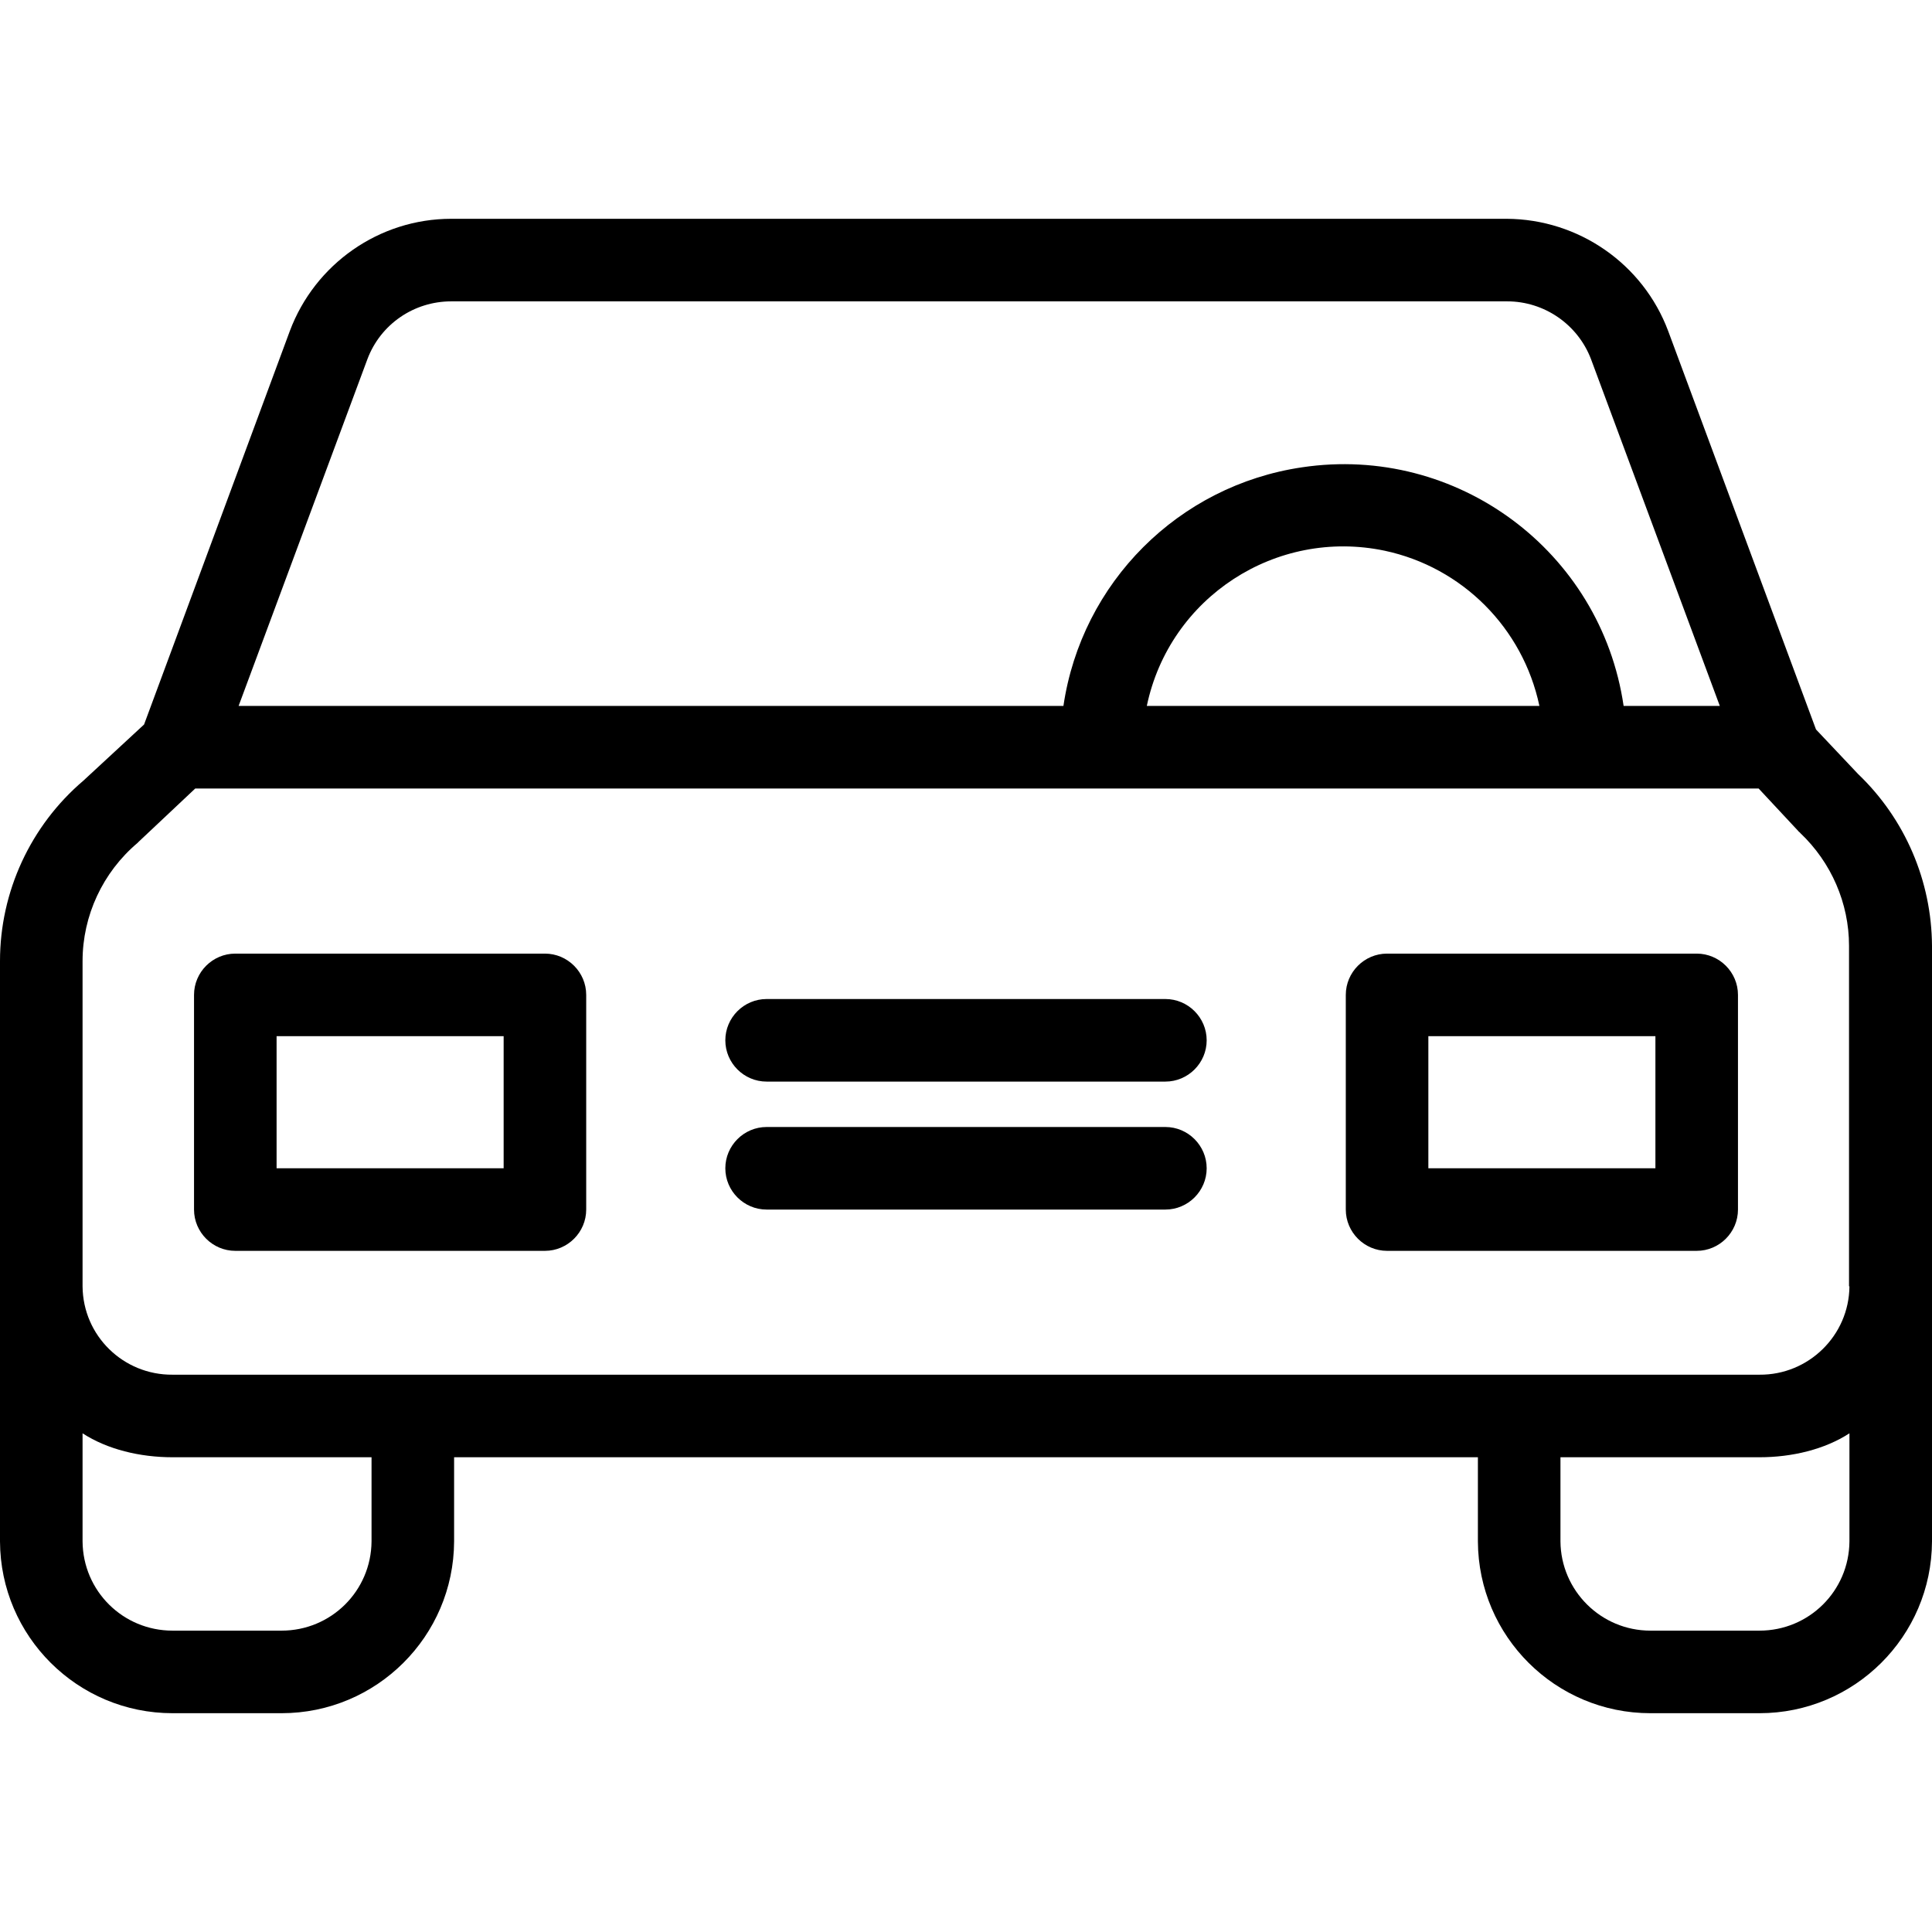
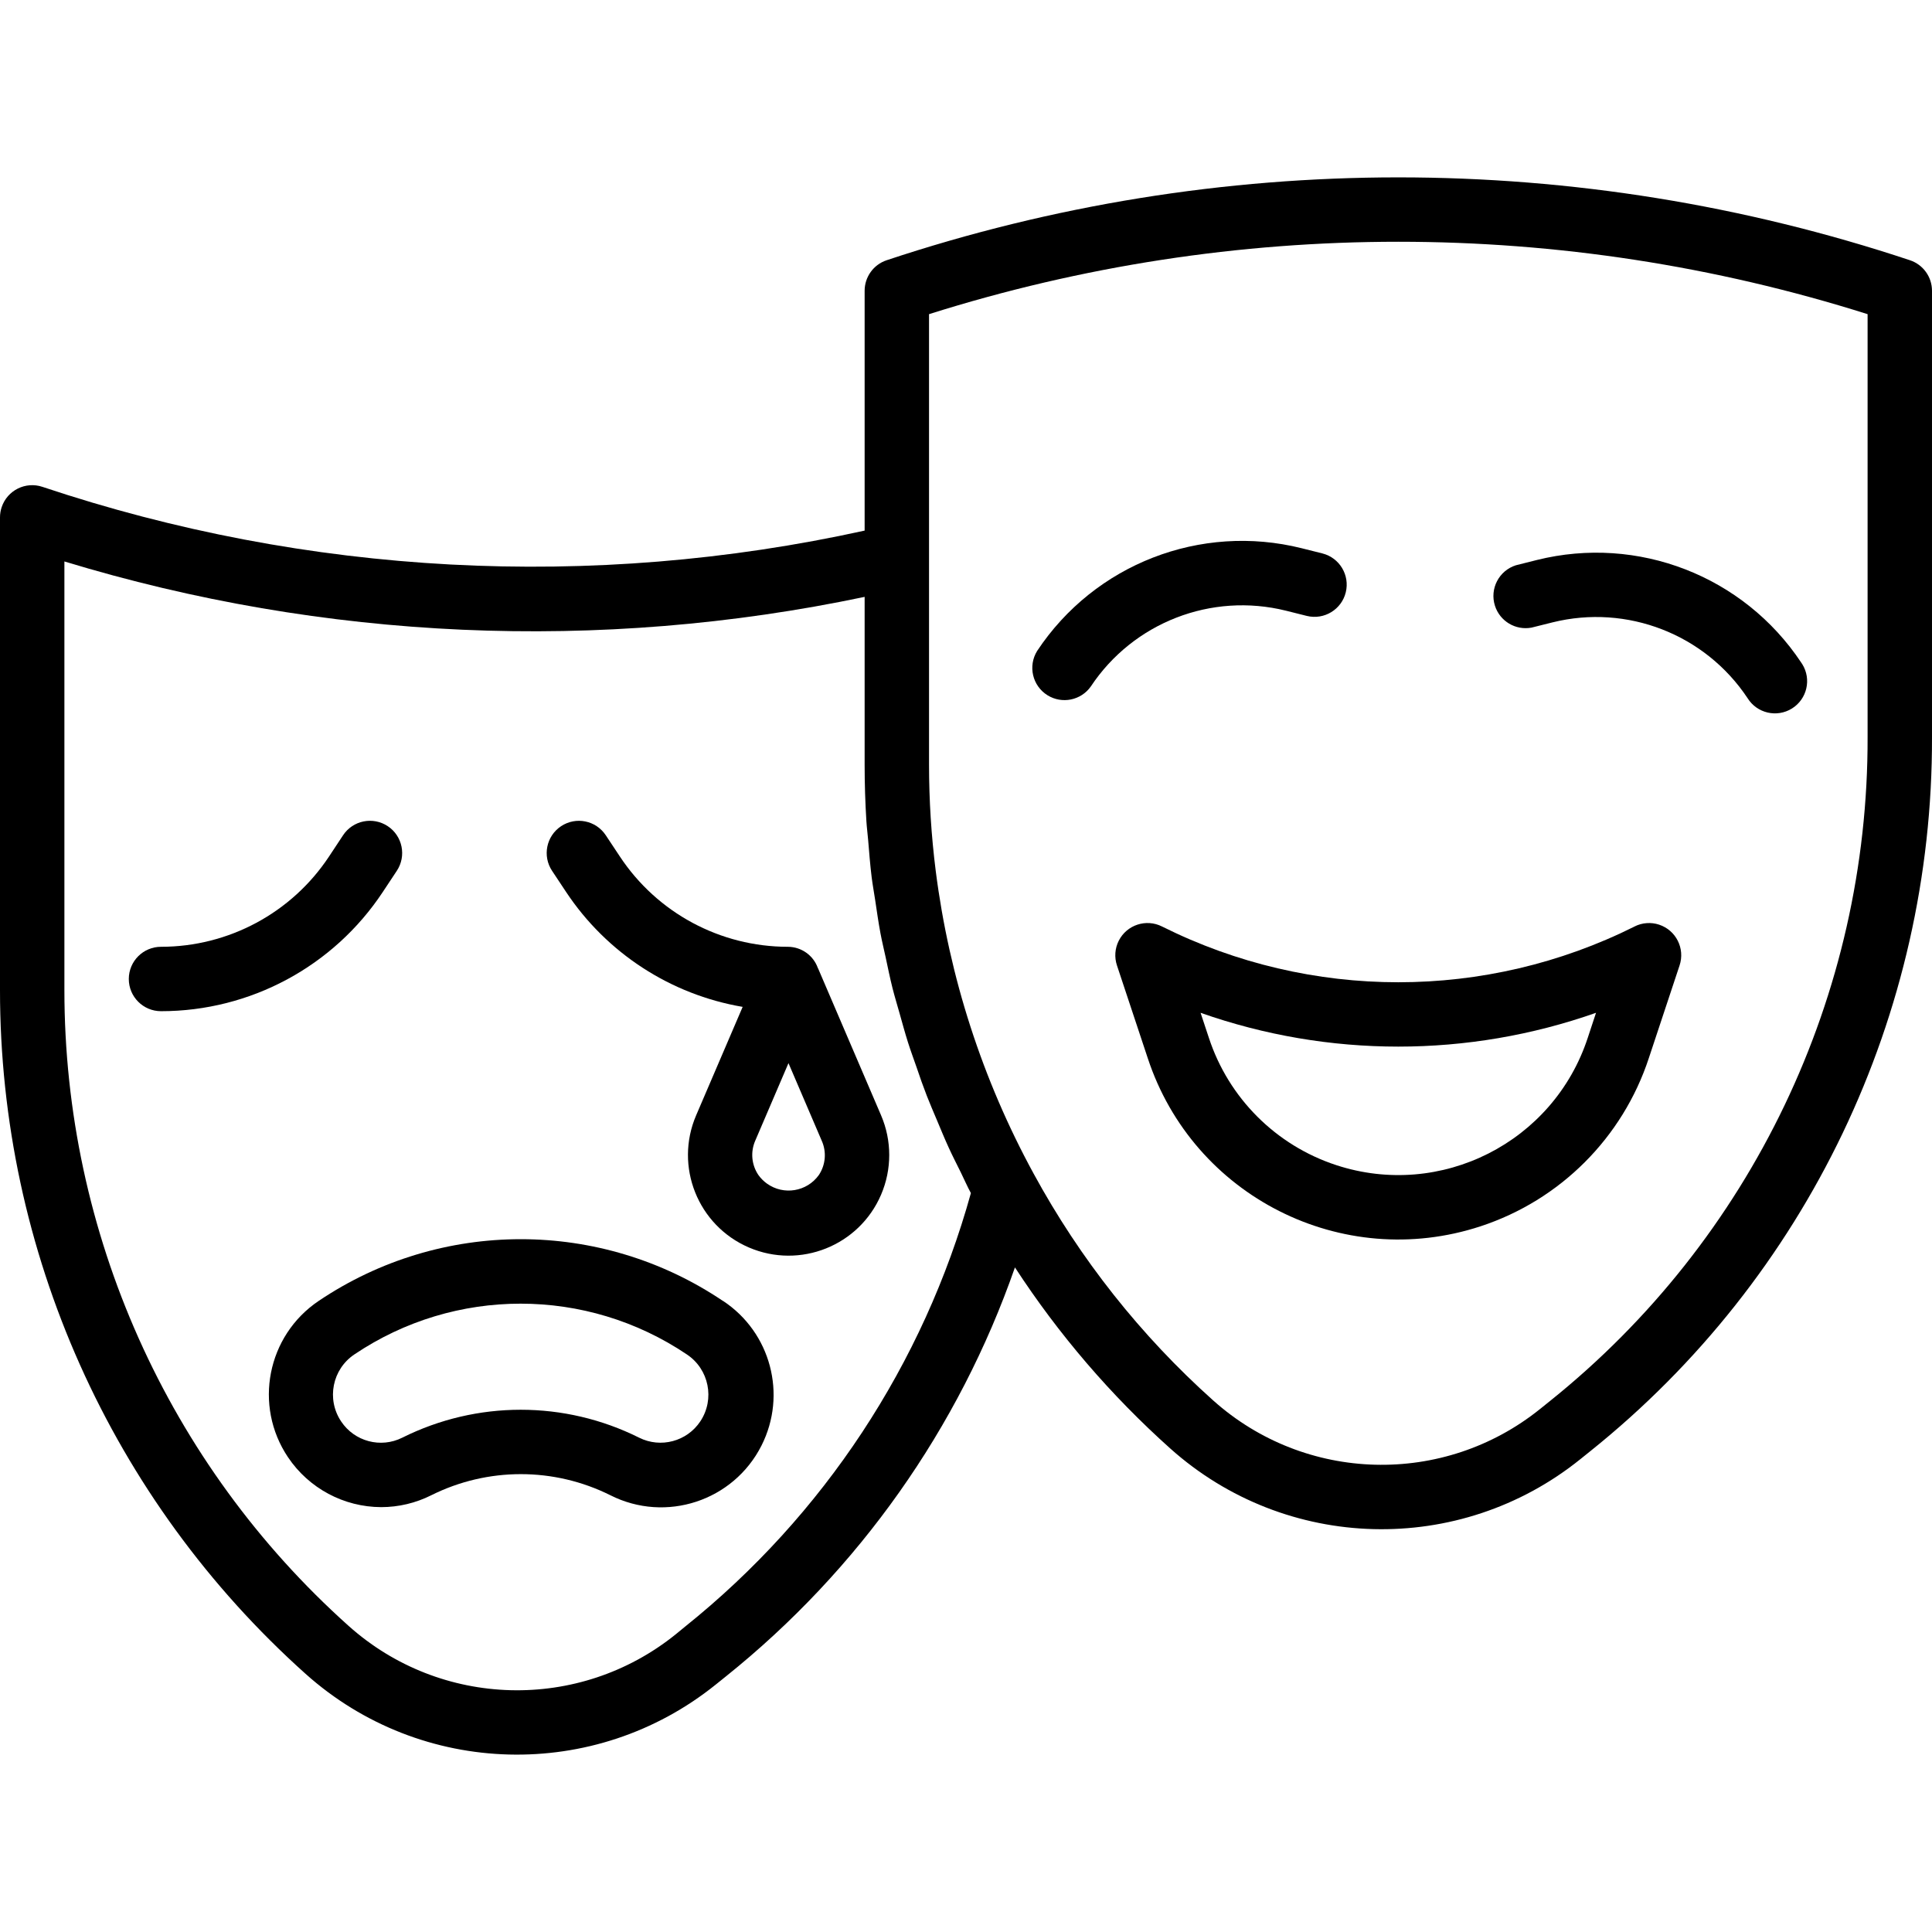
- <svg xmlns="http://www.w3.org/2000/svg" version="1.1" id="Capa_1" x="0px" y="0px" viewBox="0 0 468 468" style="enable-background:new 0 0 468 468;" xml:space="preserve">
+ <svg xmlns="http://www.w3.org/2000/svg" version="1.1" id="Capa_1" x="0px" y="0px" viewBox="0 0 480.001 480.001" style="enable-background:new 0 0 480.001 480.001;" xml:space="preserve">
  <g>
    <g>
-       <path d="M450.1,187.5l-10.2-10.8l-35.8-96.5C398,63.9,382.4,53.1,365,53H109.3c-17.4,0-33,10.9-39.1,27.2l-35.3,95.3l-14.7,13.6 C7.4,200,0,216,0,232.8v140.6c0.1,23,18.8,41.6,41.8,41.6h26.4c23,0,41.7-18.6,41.8-41.6V353h248v20.4c0.1,23,18.8,41.6,41.8,41.6 h26.4c23,0,41.7-18.6,41.8-41.6V229.1C467.9,213.4,461.5,198.4,450.1,187.5z M89,87c3.2-8.5,11.3-14,20.3-14h255.8 c9,0,17.1,5.6,20.3,14l31.2,84h-23.3c-5.5-37.5-40.4-63.4-77.9-57.8c-29.9,4.4-53.4,27.9-57.8,57.8H57.8L89,87z M372.9,171h-95.1 c5.5-26.3,31.3-43.1,57.6-37.6C354.2,137.4,368.9,152.1,372.9,171z M90,373.4c-0.1,12-9.8,21.6-21.8,21.6H41.8 c-12,0-21.7-9.6-21.8-21.6v-26.2c6,3.9,13.9,5.8,21.8,5.8H90V373.4z M448,373.4c-0.1,12-9.8,21.6-21.8,21.6h-26.4 c-12,0-21.7-9.7-21.8-21.6V353h48.2c7.9,0,15.8-1.9,21.8-5.8V373.4z M426.2,333H41.8c-11.9,0.1-21.7-9.4-21.8-21.4v-78.8 c0-11,4.9-21.5,13.3-28.6c0.1-0.1,0.3-0.3,0.4-0.4L47.3,191H426l9.6,10.3c0.1,0.2,0.4,0.3,0.5,0.5c7.5,7.1,11.8,17,11.8,27.3v82.5 h0.1C447.9,323.5,438.1,333.1,426.2,333z" />
+       <path d="M328.584,137.508l-5.2-1.304c-25.094-6.267-51.415,3.953-65.704,25.512c-2.333,3.752-1.184,8.685,2.568,11.018    c3.598,2.238,8.316,1.282,10.76-2.178c10.554-15.894,29.964-23.434,48.48-18.832l5.208,1.304c4.293,1.043,8.619-1.592,9.663-5.885    C335.391,142.893,332.819,138.601,328.584,137.508z" />
    </g>
  </g>
  <g>
    <g>
-       <path d="M132,231H57c-5.5,0-10,4.5-10,10v52c0,5.5,4.5,10,10,10h75c5.5,0,10-4.5,10-10v-52C142,235.5,137.5,231,132,231z M122,283 H67v-32h55V283z" />
+       <path d="M412.221,229.736c-2.023-0.673-4.23-0.51-6.133,0.451h0.024c-36.956,18.472-80.452,18.472-117.408,0    c-3.943-1.993-8.756-0.412-10.749,3.531c-0.962,1.902-1.124,4.11-0.451,6.133l7.64,23.008    c11.293,34.383,48.321,53.101,82.704,41.808c19.789-6.5,35.309-22.02,41.808-41.808l7.632-23.008    C418.682,235.659,416.413,231.131,412.221,229.736z M394.48,257.828c-8.521,25.997-36.503,40.164-62.501,31.643    c-14.983-4.911-26.733-16.661-31.643-31.643l-2.056-6.2c31.792,11.2,66.456,11.2,98.248,0L394.48,257.828z" />
    </g>
  </g>
  <g>
    <g>
-       <path d="M411,231h-75c-5.5,0-10,4.5-10,10v52c0,5.5,4.5,10,10,10h75c5.5,0,10-4.5,10-10v-52C421,235.5,416.5,231,411,231z M401,283h-55v-32h55V283z" />
+       <path d="M447.771,165.01c-0.082-0.132-0.169-0.262-0.259-0.39c-14.3-21.536-40.605-31.743-65.688-25.488l-5.216,1.312    c-4.21,1.342-6.534,5.843-5.192,10.052c1.225,3.841,5.116,6.17,9.08,5.436l5.224-1.304c18.511-4.597,37.914,2.942,48.464,18.832    c2.333,3.752,7.267,4.902,11.018,2.568C448.954,173.695,450.104,168.762,447.771,165.01z" />
    </g>
  </g>
  <g>
    <g>
-       <path d="M282.3,273h-96.6c-5.5,0-10,4.5-10,10s4.5,10,10,10h96.6c5.5,0,10-4.5,10-10S287.8,273,282.3,273z" />
+       <path d="M474.536,64.66c-82.531-27.456-171.733-27.456-254.264,0c-3.259,1.093-5.456,4.146-5.456,7.584v59.584    c-67.823,14.924-138.424,11.167-204.28-10.872c-4.19-1.401-8.723,0.861-10.123,5.051C0.14,126.824,0,127.679,0,128.54v117.448    c-0.001,64.852,27.615,126.635,75.936,169.888c28.738,25.705,71.861,26.826,101.896,2.648l2.448-1.968    c33.037-26.464,57.949-61.701,71.88-101.672c10.829,16.629,23.805,31.757,38.592,44.992    c28.736,25.704,71.856,26.825,101.888,2.648l2.448-1.968c53.857-43.144,85.115-108.481,84.912-177.488V72.244    C479.999,68.804,477.798,65.75,474.536,64.66z M170.248,404.1l-2.4,1.968c-23.954,19.283-58.349,18.379-81.256-2.136    C41.668,363.721,15.995,306.28,16,245.988V139.492c64.473,19.634,132.861,22.661,198.816,8.8v41.728    c0,4.677,0.147,9.355,0.44,14.032c0.096,1.552,0.304,3.088,0.432,4.64c0.256,3.104,0.496,6.216,0.88,9.312    c0.24,1.88,0.584,3.736,0.864,5.6c0.416,2.752,0.8,5.512,1.312,8.248c0.368,1.984,0.856,3.952,1.28,5.928    c0.56,2.592,1.08,5.192,1.728,7.76c0.52,2.048,1.144,4.072,1.712,6.104c0.696,2.464,1.36,4.936,2.136,7.376    c0.656,2.064,1.408,4.096,2.12,6.136c0.8,2.4,1.64,4.76,2.552,7.112c0.8,2.048,1.672,4.056,2.52,6.072    c0.968,2.304,1.912,4.608,2.952,6.872c0.928,2.024,1.944,4,2.936,6.008c0.856,1.728,1.6,3.488,2.536,5.2    C229.449,338.873,204.62,376.546,170.248,404.1z M464,183.068c0.183,64.159-28.873,124.906-78.936,165.032l-2.448,1.968    c-23.944,19.259-58.31,18.355-81.208-2.136c-17.988-16.09-33.077-35.151-44.608-56.352c-12.723-23.332-20.972-48.837-24.32-75.2    c-1.107-8.757-1.662-17.574-1.664-26.4V78.052c75.878-23.984,157.306-23.984,233.184,0V183.068z" />
    </g>
  </g>
  <g>
    <g>
-       <path d="M282.3,242h-96.6c-5.5,0-10,4.5-10,10s4.5,10,10,10h96.6c5.5,0,10-4.5,10-10S287.8,242,282.3,242z" />
+       <path d="M96.336,205.26c-3.685-2.443-8.653-1.437-11.096,2.248l-3.472,5.256C72.501,226.791,56.812,235.229,40,235.228    c-4.418,0-8,3.582-8,8s3.582,8,8,8c22.176,0.007,42.874-11.117,55.104-29.616l3.48-5.256    C101.027,212.671,100.021,207.703,96.336,205.26z" />
+     </g>
+   </g>
+   <g>
+     <g>
+       <path d="M179.632,323.204h-0.04c-30.349-20.44-70.059-20.44-100.408,0c-12.835,8.625-16.248,26.022-7.623,38.857    c5.182,7.712,13.852,12.35,23.143,12.383c4.326-0.002,8.592-1.016,12.456-2.96c14.001-6.984,30.471-6.984,44.472,0    c13.777,6.965,30.592,1.444,37.557-12.333C195.595,346.48,191.485,331.02,179.632,323.204z M173.992,353.132    c-3.318,4.994-9.836,6.733-15.2,4.056c-18.525-9.252-40.323-9.252-58.848,0c-5.363,2.688-11.889,0.947-15.2-4.056    c-3.675-5.506-2.196-12.948,3.304-16.632c24.965-16.81,57.627-16.81,82.592,0C176.157,340.168,177.657,347.613,173.992,353.132z" />
+     </g>
+   </g>
+   <g>
+     <g>
+       <path d="M218.904,277.108L203.28,240.66l-0.08-0.136c-1.116-3.164-4.101-5.284-7.456-5.296    c-16.81,0.003-32.498-8.436-41.76-22.464l-3.488-5.256c-2.443-3.683-7.409-4.687-11.092-2.244    c-3.683,2.443-4.687,7.409-2.244,11.092l3.488,5.256c10.059,15.157,25.932,25.486,43.864,28.544l-11.56,26.952    c-5.442,12.689,0.433,27.388,13.122,32.83c12.689,5.442,27.388-0.433,32.83-13.122C221.603,290.524,221.603,283.4,218.904,277.108    z M203.44,291.932c-2.967,4.147-8.734,5.103-12.88,2.136c-0.824-0.59-1.546-1.311-2.136-2.136c-1.702-2.509-2.004-5.714-0.8-8.496    l8.272-19.304l8.272,19.304C205.398,286.206,205.123,289.412,203.44,291.932z" />
    </g>
  </g>
</svg>
